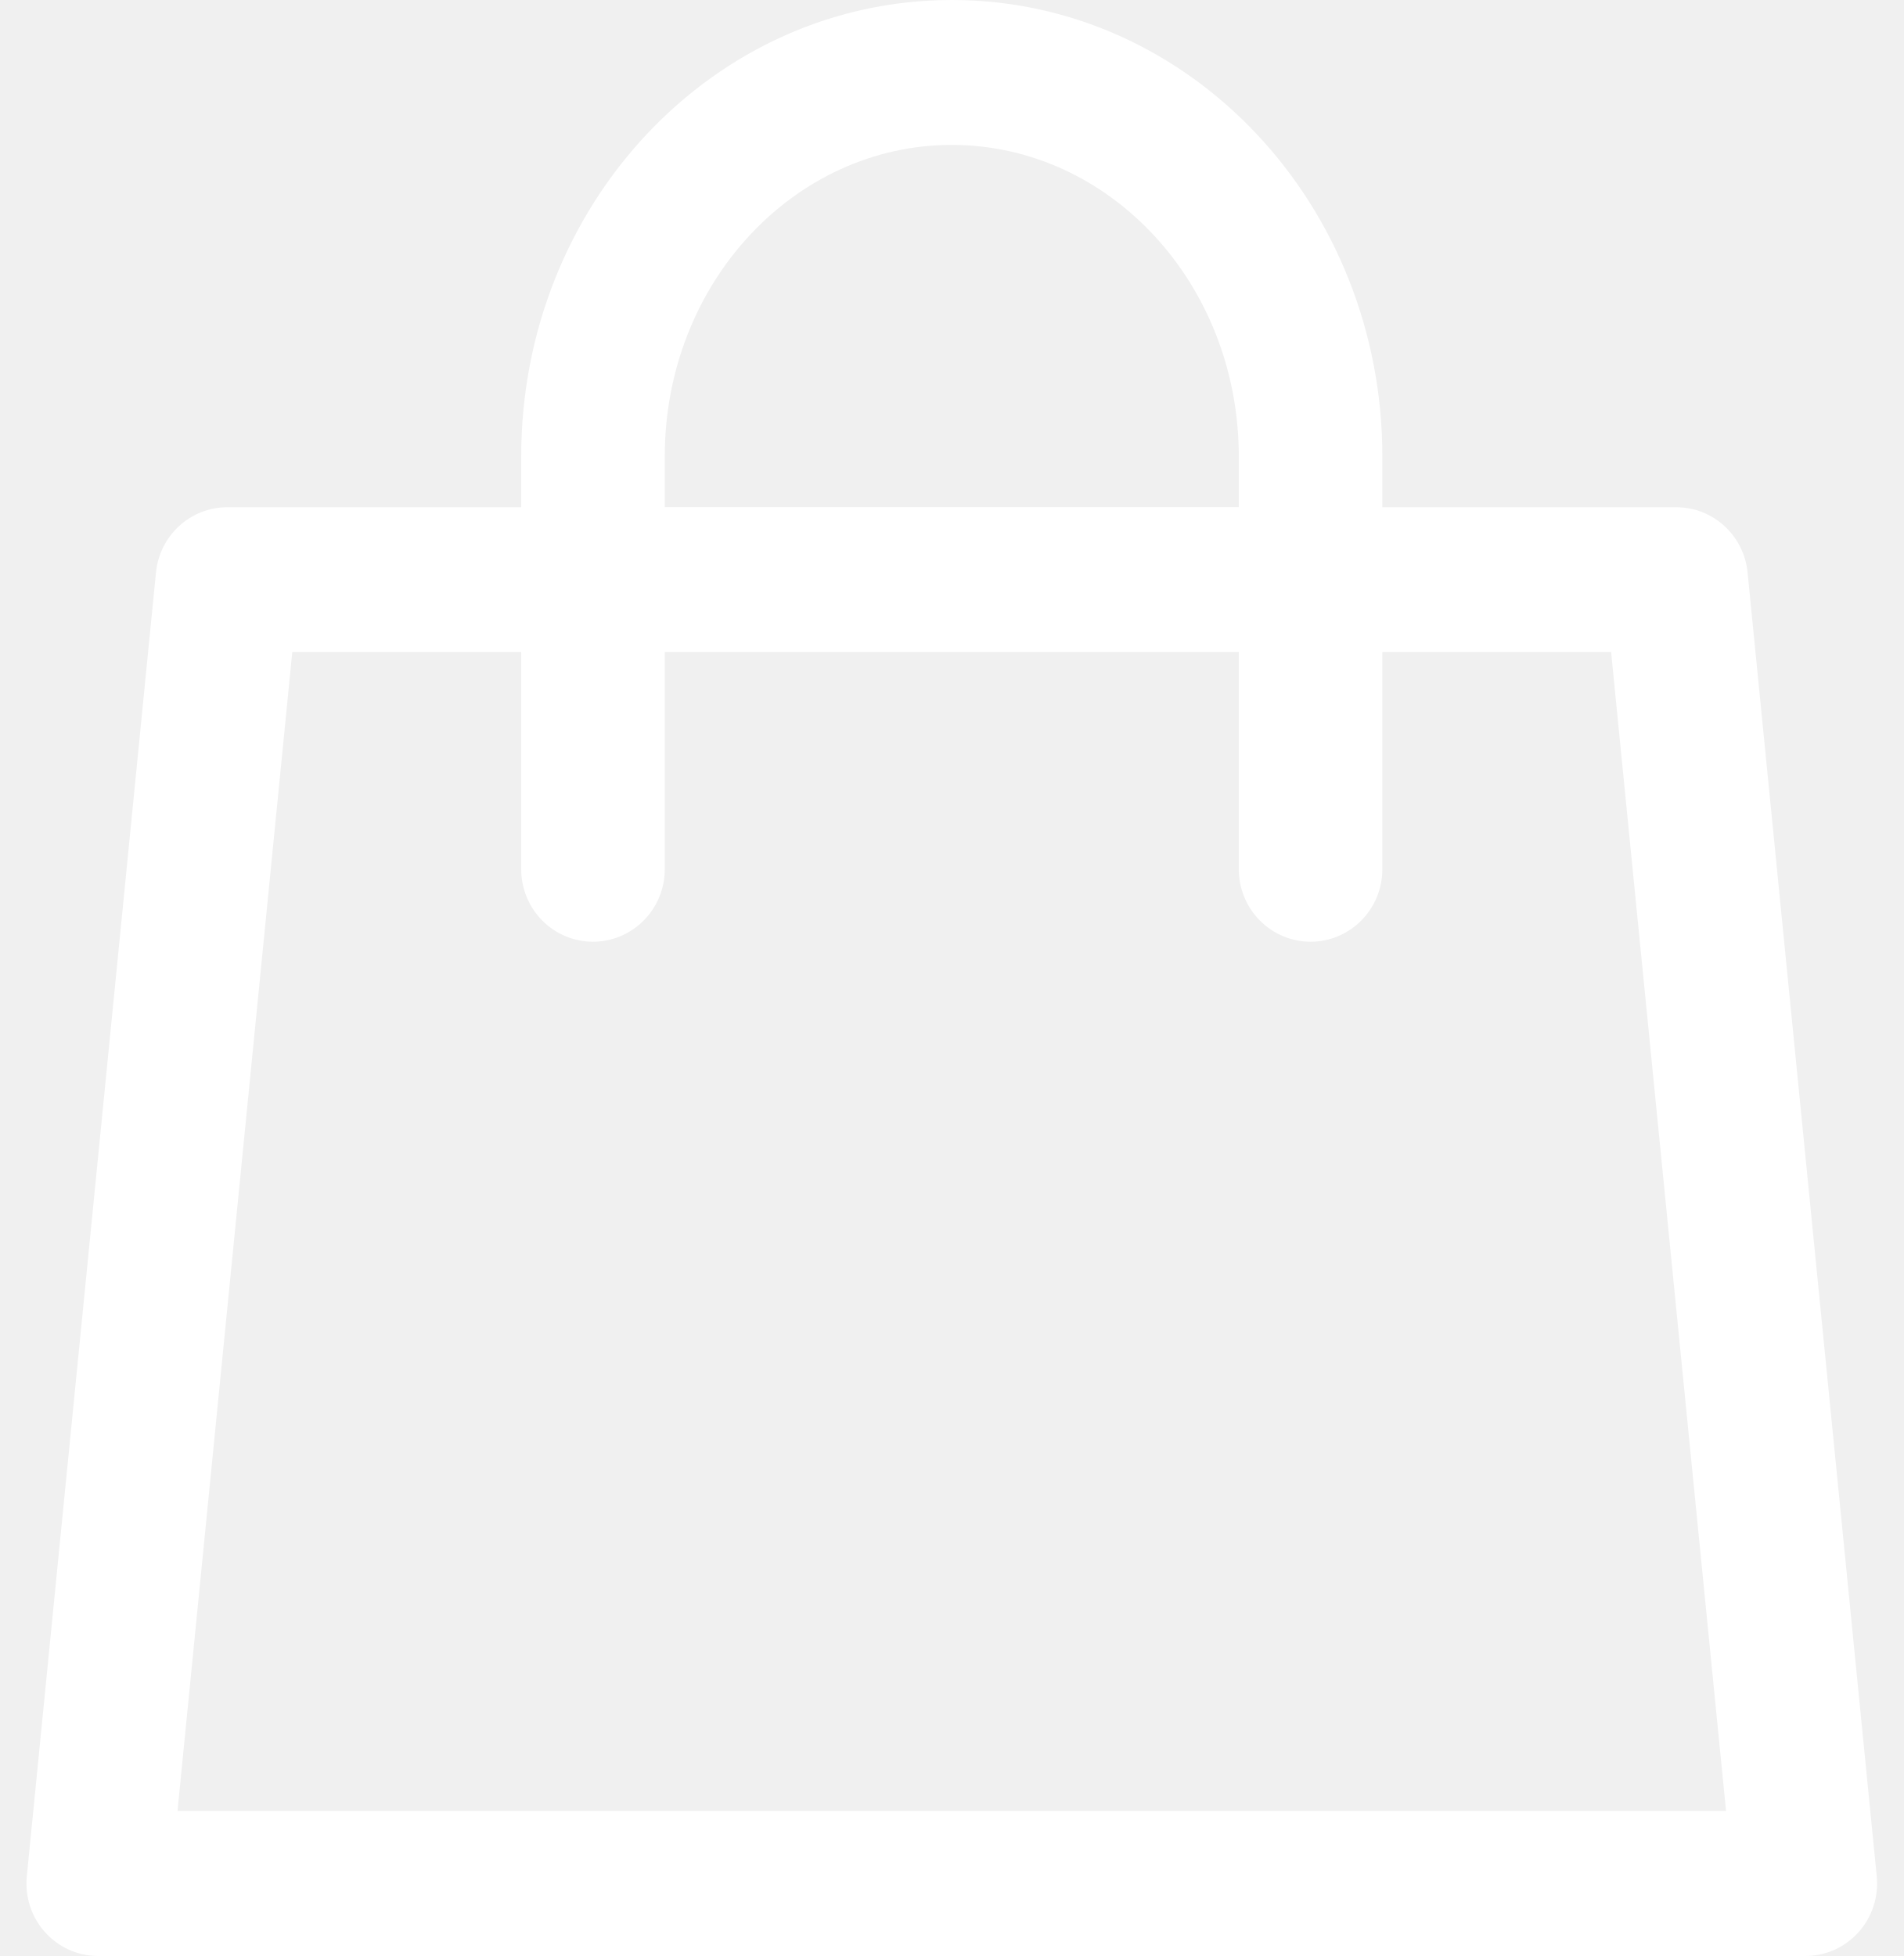
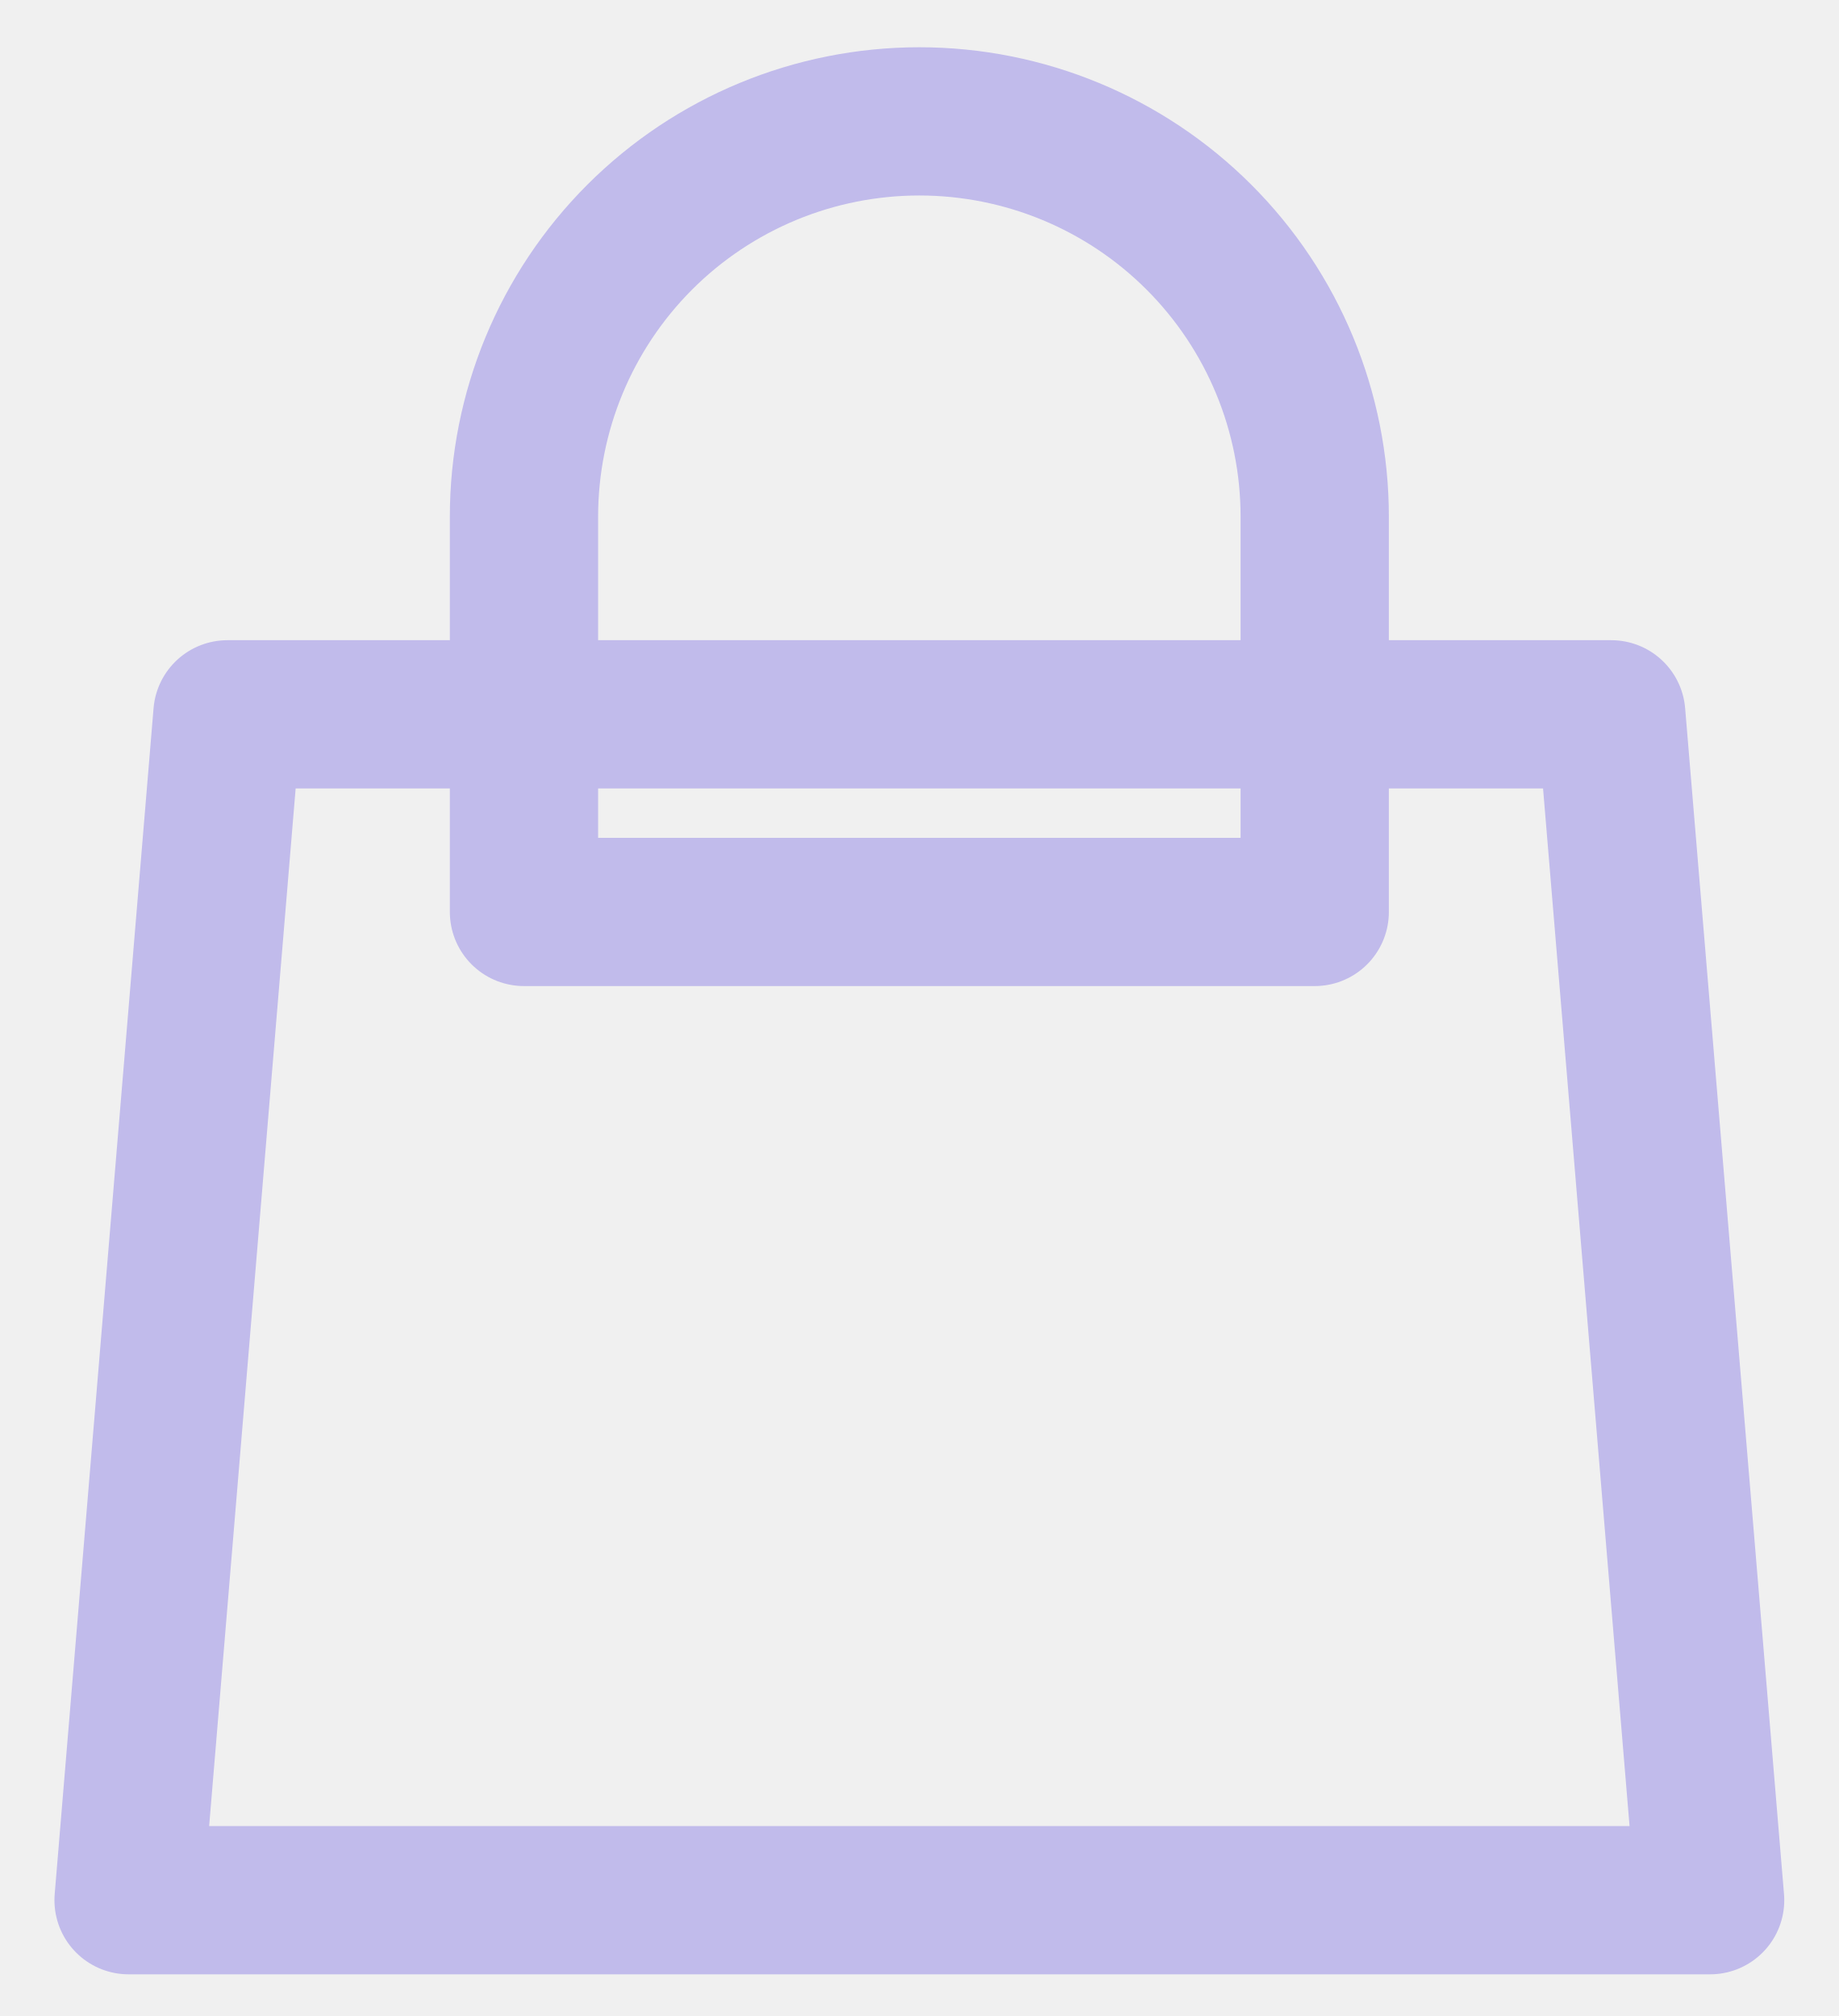
- <svg xmlns="http://www.w3.org/2000/svg" width="36" height="37" viewBox="0 0 36 37" fill="none">
-   <path d="M9.857 9.592V8.635C9.857 3.883 13.483 0 18 0C22.517 0 26.143 3.883 26.143 8.635V9.595H31.701C32.038 9.595 32.362 9.721 32.611 9.949C32.86 10.177 33.017 10.49 33.05 10.828L35.493 35.493C35.512 35.683 35.491 35.876 35.432 36.057C35.373 36.239 35.277 36.406 35.15 36.548C35.023 36.69 34.868 36.804 34.694 36.882C34.521 36.959 34.334 37 34.144 37H1.856C1.666 37 1.479 36.959 1.306 36.882C1.132 36.804 0.977 36.69 0.85 36.548C0.723 36.406 0.627 36.239 0.568 36.057C0.509 35.876 0.488 35.683 0.507 35.493L2.95 10.828C2.983 10.49 3.14 10.177 3.389 9.949C3.638 9.721 3.962 9.595 4.299 9.595H9.857V9.592ZM12.572 9.592H23.428V8.635C23.428 5.363 20.98 2.741 18 2.741C15.02 2.741 12.572 5.363 12.572 8.635V9.595V9.592ZM9.857 12.332H5.528L3.357 34.257H32.643L30.469 12.332H26.143V16.443C26.143 16.807 26 17.155 25.745 17.412C25.491 17.669 25.145 17.814 24.786 17.814C24.426 17.814 24.081 17.669 23.826 17.412C23.571 17.155 23.428 16.807 23.428 16.443V12.332H12.572V16.443C12.572 16.807 12.429 17.155 12.174 17.412C11.919 17.669 11.574 17.814 11.214 17.814C10.854 17.814 10.509 17.669 10.255 17.412C10 17.155 9.857 16.807 9.857 16.443V12.332Z" fill="white" />
+ <svg xmlns="http://www.w3.org/2000/svg" width="31" height="34" viewBox="0 0 31 34" fill="none">
+   <path d="M22.168 15.38V8.714C22.168 6.945 21.466 5.25 20.215 3.999C18.965 2.749 17.269 2.047 15.501 2.047C13.733 2.047 12.037 2.749 10.787 3.999C9.537 5.25 8.835 6.945 8.835 8.714V15.38H22.168ZM3.835 12.047H27.168L28.835 32.047H2.168L3.835 12.047Z" stroke="#C1BBEB" stroke-width="2.5" stroke-linecap="round" stroke-linejoin="round" />
</svg>
